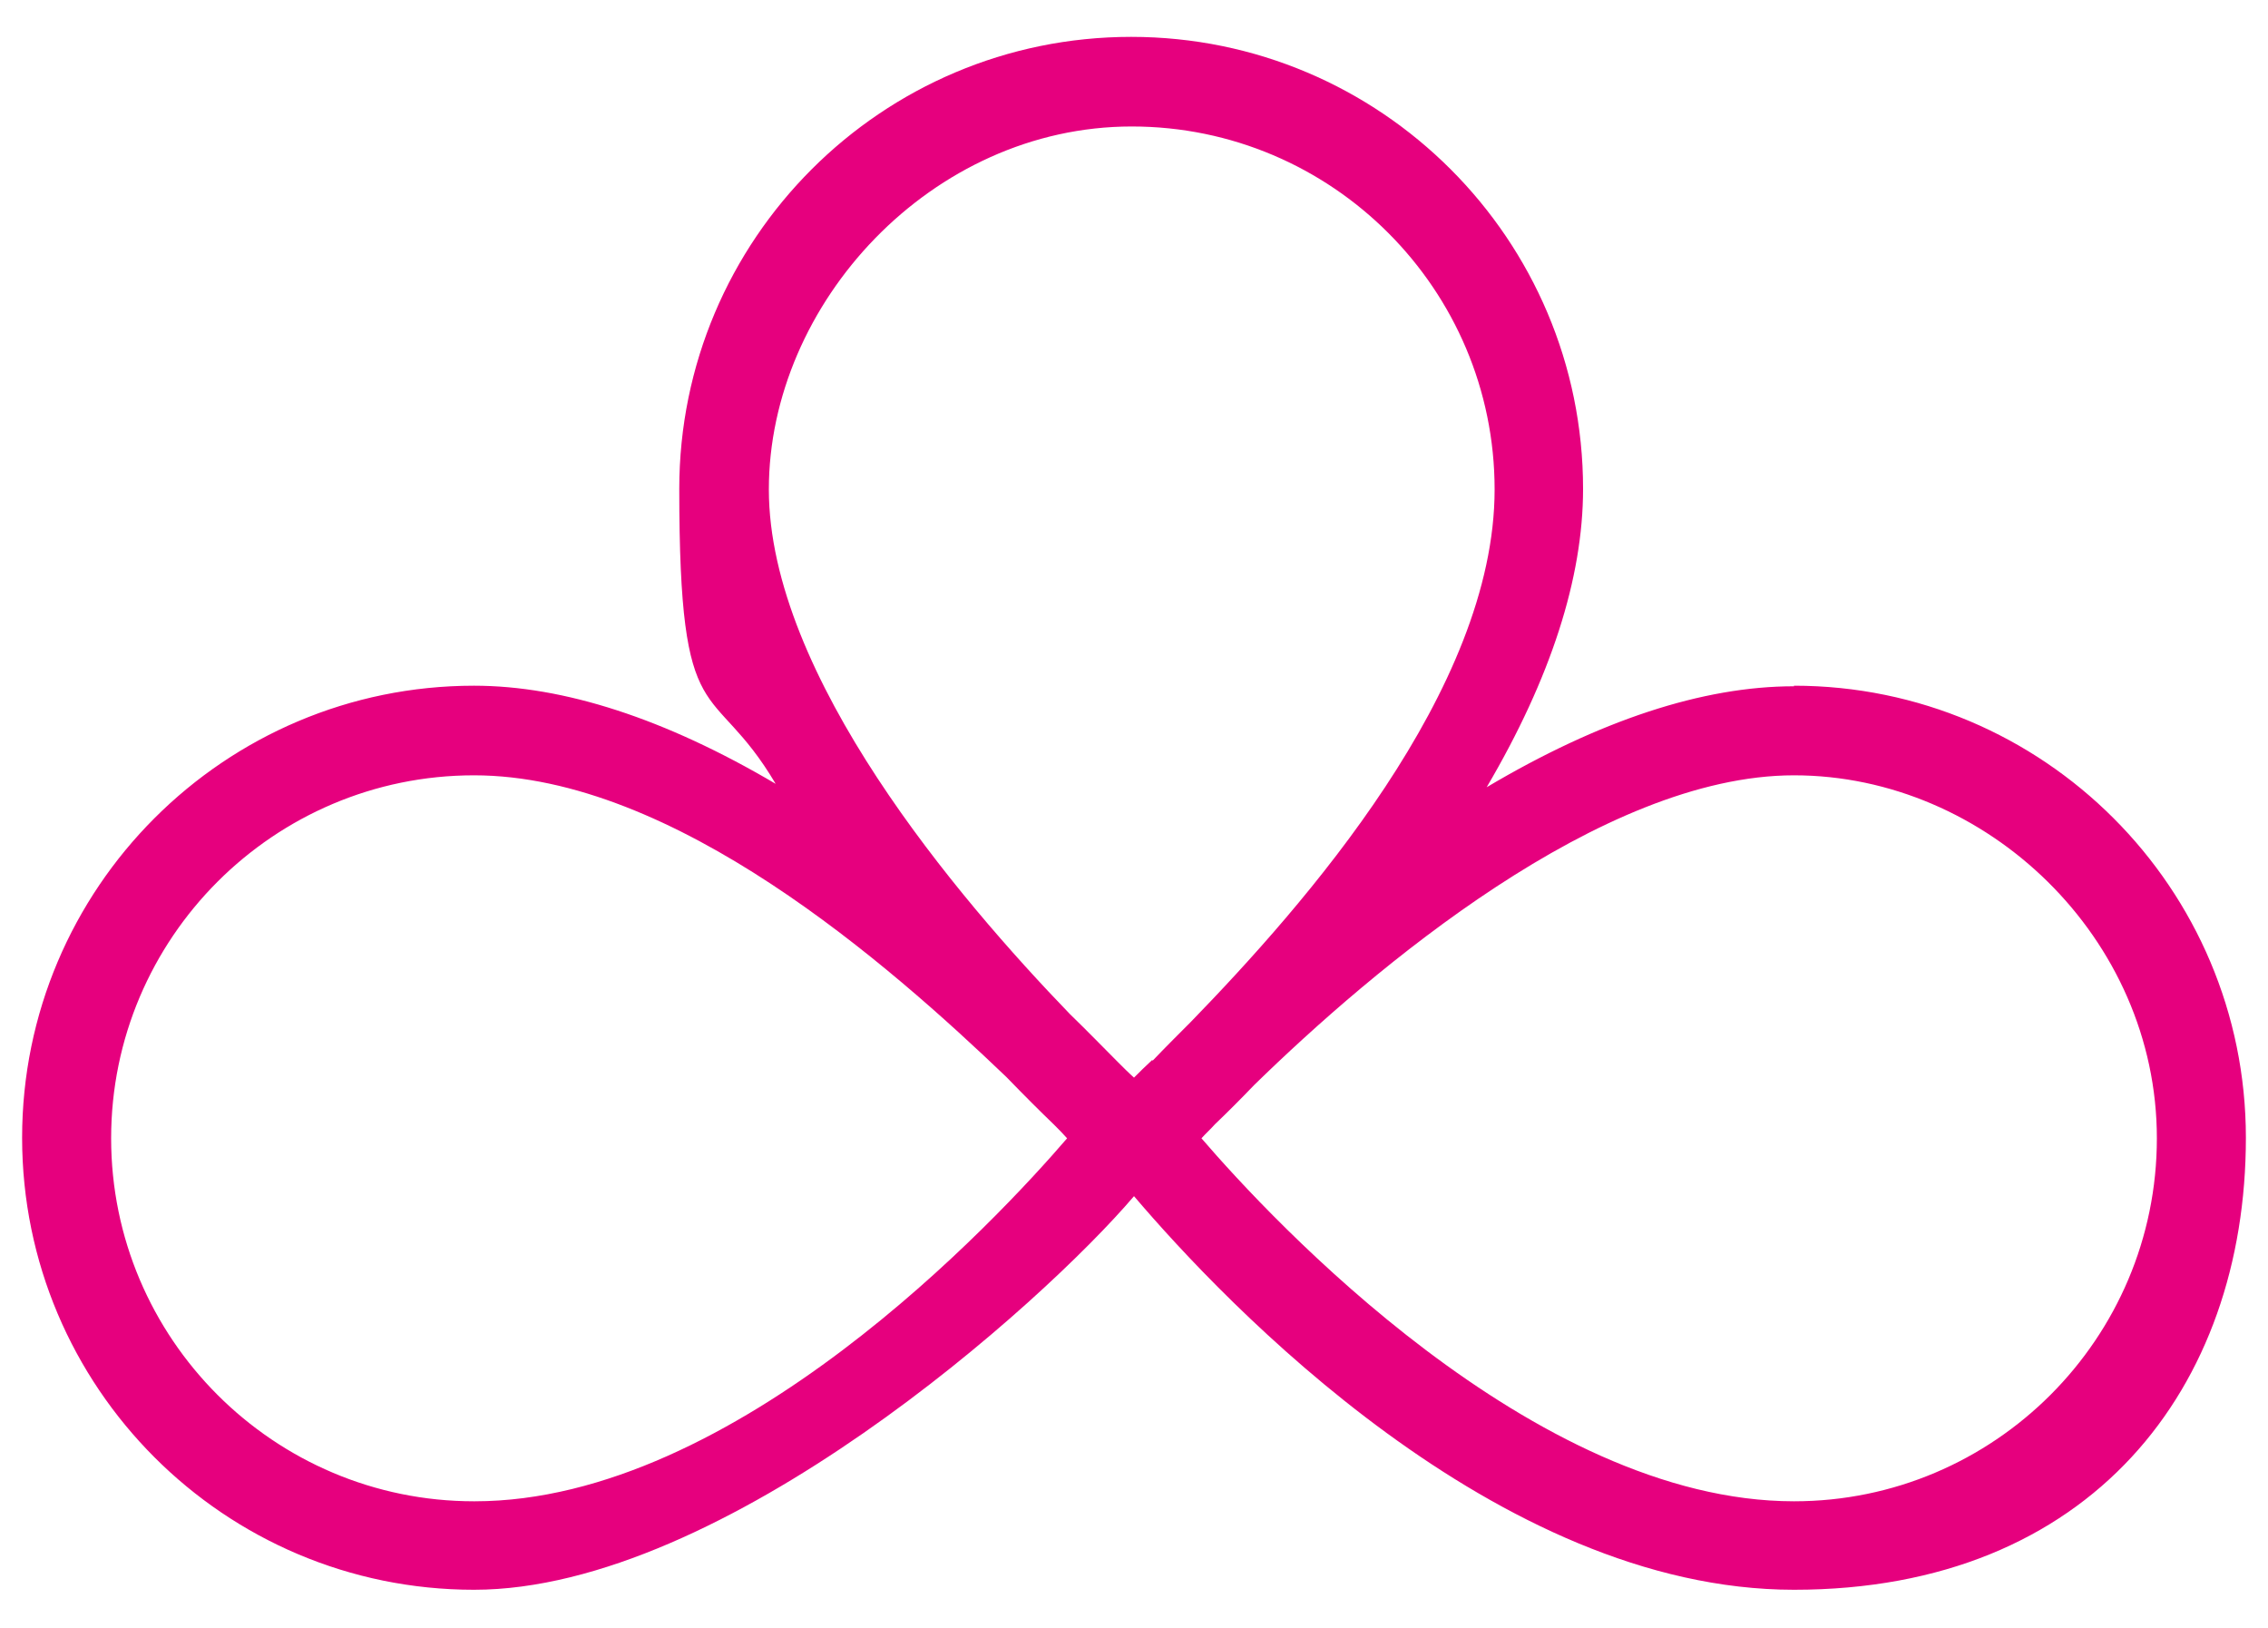
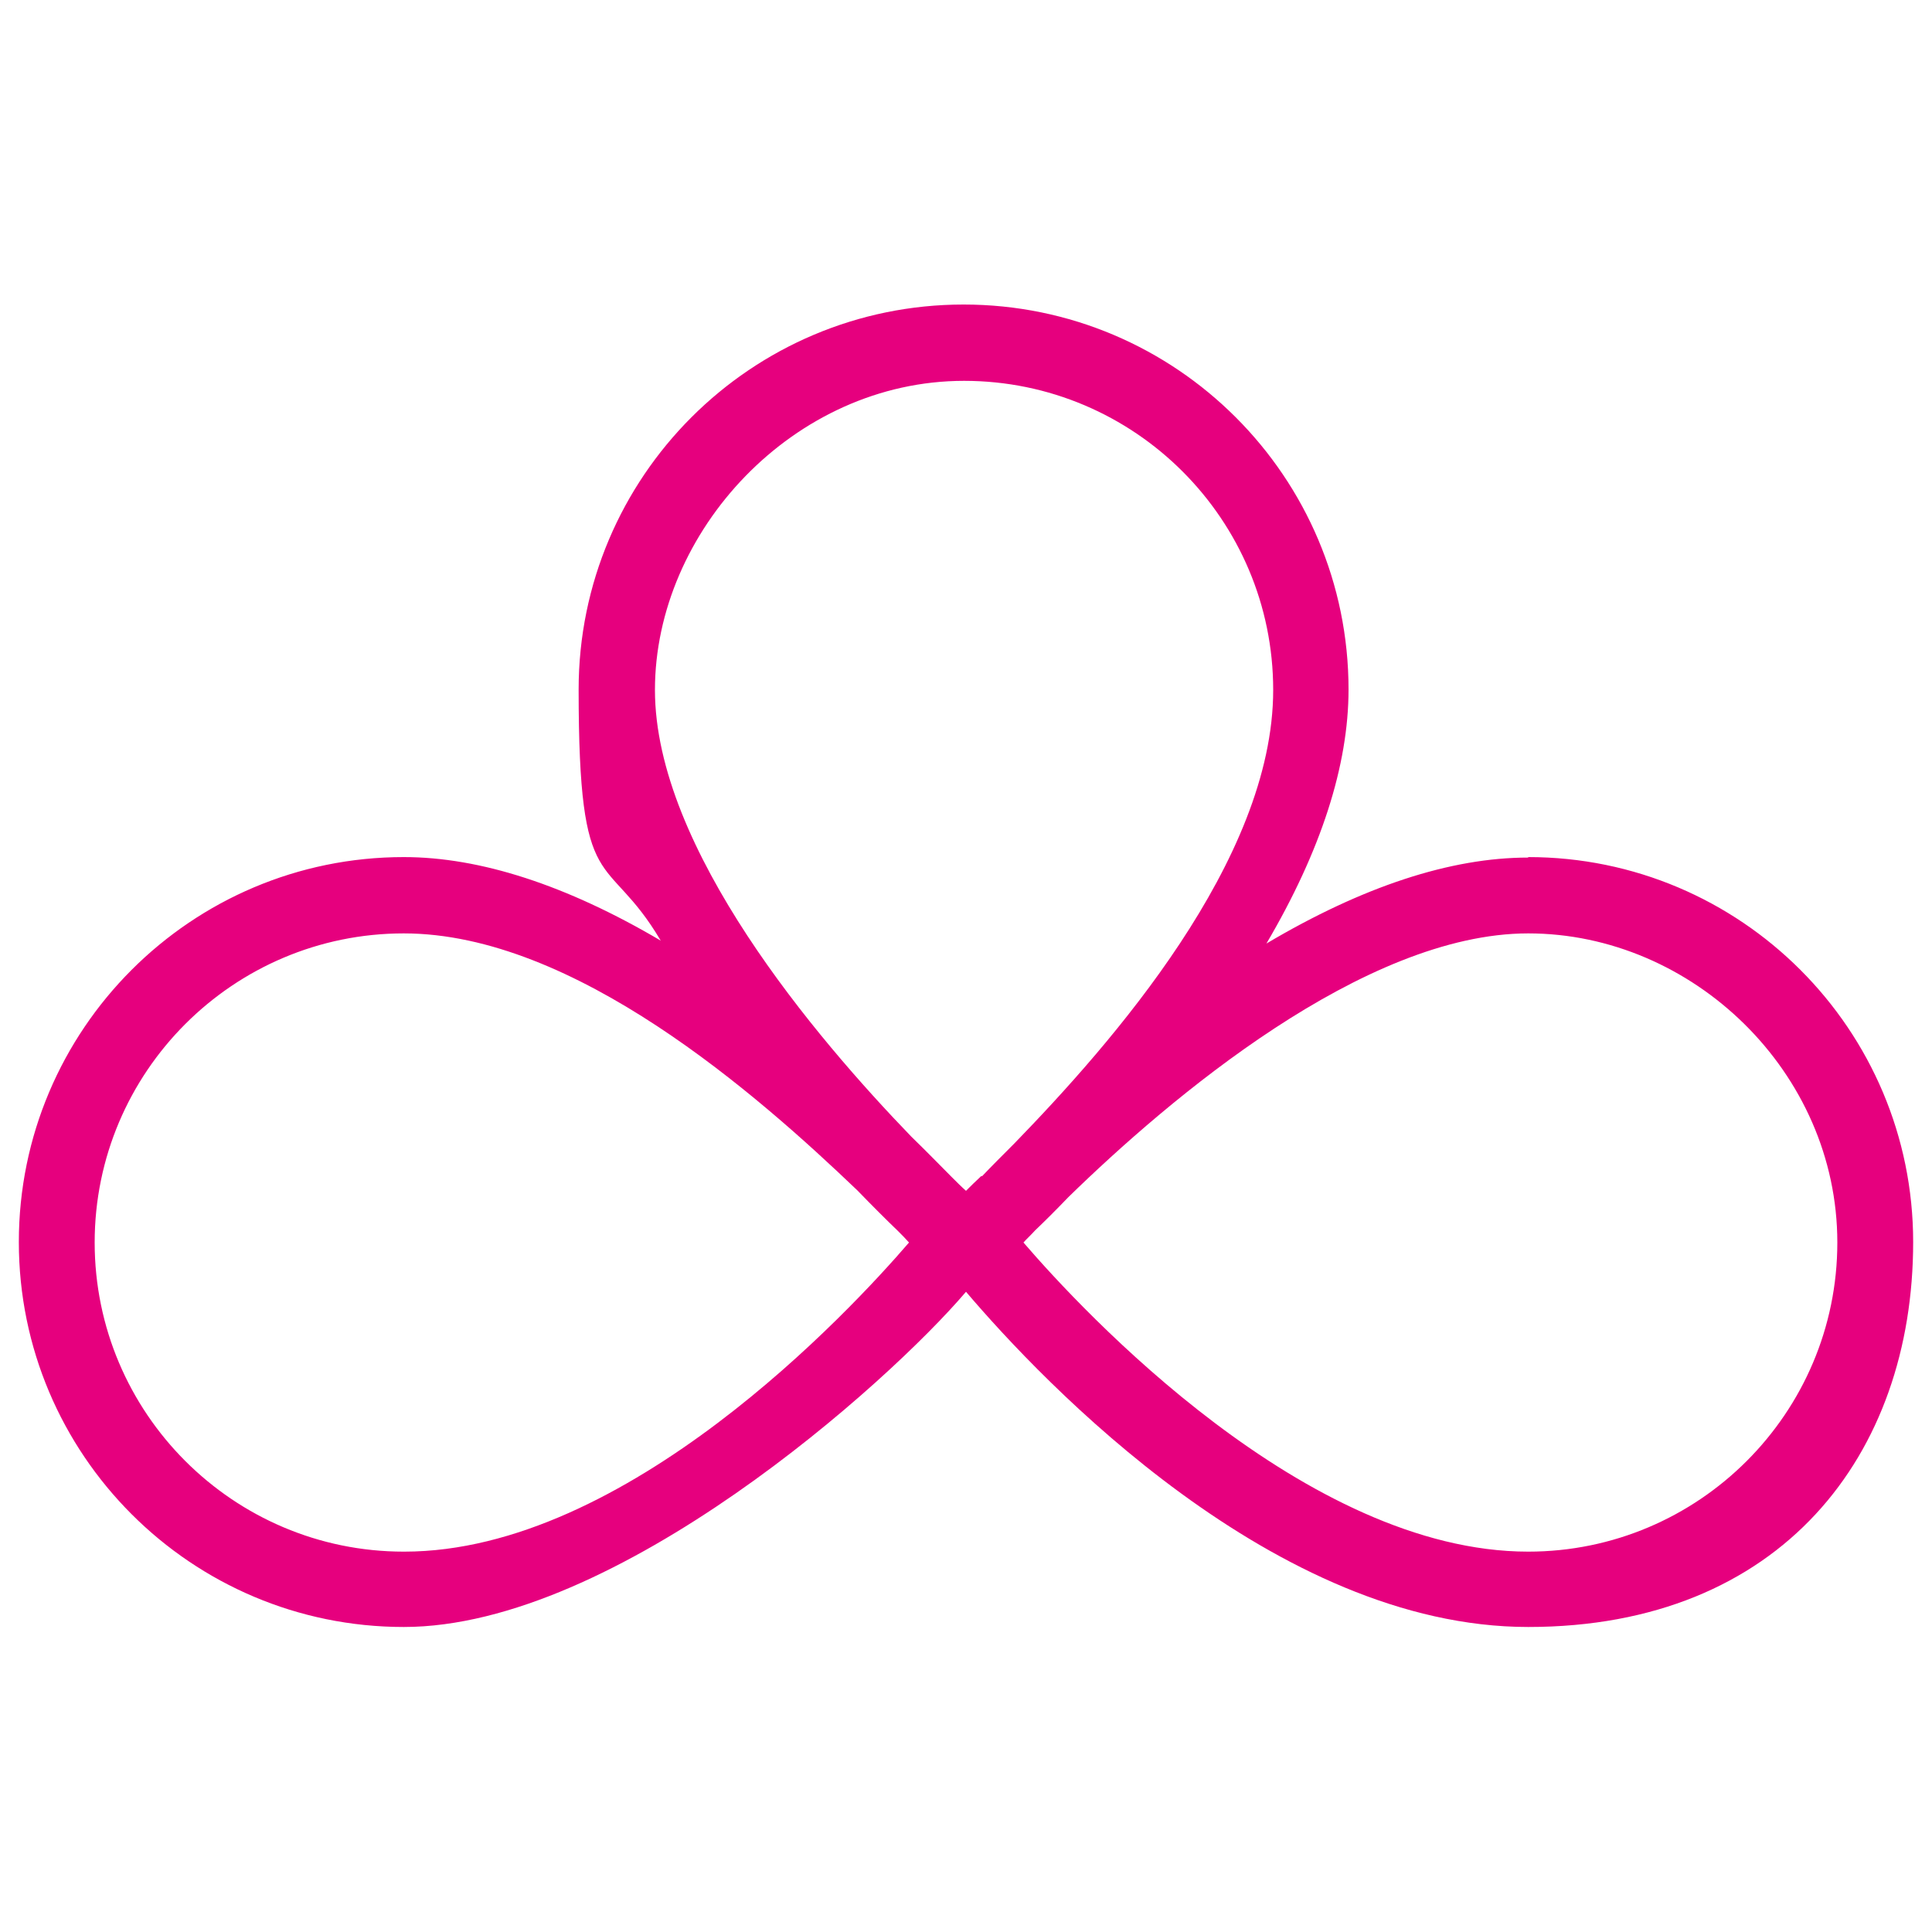
- <svg xmlns="http://www.w3.org/2000/svg" id="Capa_1" version="1.1" viewBox="0 0 400 286.9">
+ <svg xmlns="http://www.w3.org/2000/svg" id="Capa_1" version="1.1" viewBox="0 -56.55 400 400">
  <defs>
    <style>
      .st0 {
        fill: #e6007e;
      }
    </style>
  </defs>
  <path class="st0" d="M316.4,121c-16.1,0-34.3,6-54.2,17.8,11.3-19.2,17-36.9,17-52.6,0-44-35.7-79.7-79.7-79.7s-79.7,35.7-79.7,79.7,5.7,32.9,17,52c-19.5-11.5-37.4-17.3-53.2-17.3-44,0-79.7,35.7-79.7,79.7s35.7,79.7,79.7,79.7,100.3-50.5,116.4-69.4c16,18.8,64,69.4,116.4,69.4s79.7-35.7,79.7-79.7-35.7-79.7-79.7-79.7h0ZM83.6,264.7c-35.3,0-64-28.7-64-64s28.7-64,64-64,73.2,33.4,93.9,53.2c3.1,3.2,6,6.1,8.4,8.4.8.8,1.6,1.6,2.3,2.4-12.3,14.3-58.5,64-104.5,64h0ZM203.2,186.9c-1.2,1.1-2.3,2.2-3.2,3.1-.9-.8-1.9-1.8-2.9-2.8-2.4-2.4-5.2-5.3-8.4-8.4-19.8-20.5-53.1-59.7-53.1-92.5s28.7-64,64-64,64,28.7,64,64-33.6,73.3-53.6,93.9c-2.5,2.5-4.8,4.8-6.7,6.8h0ZM316.4,264.7c-46,0-92.2-49.7-104.5-64,.7-.8,1.6-1.6,2.4-2.5,2.1-2,4.4-4.3,6.9-6.9,20.9-20.4,61.2-54.6,95.2-54.6s64,28.7,64,64-28.7,64-64,64h0Z" />
</svg>
